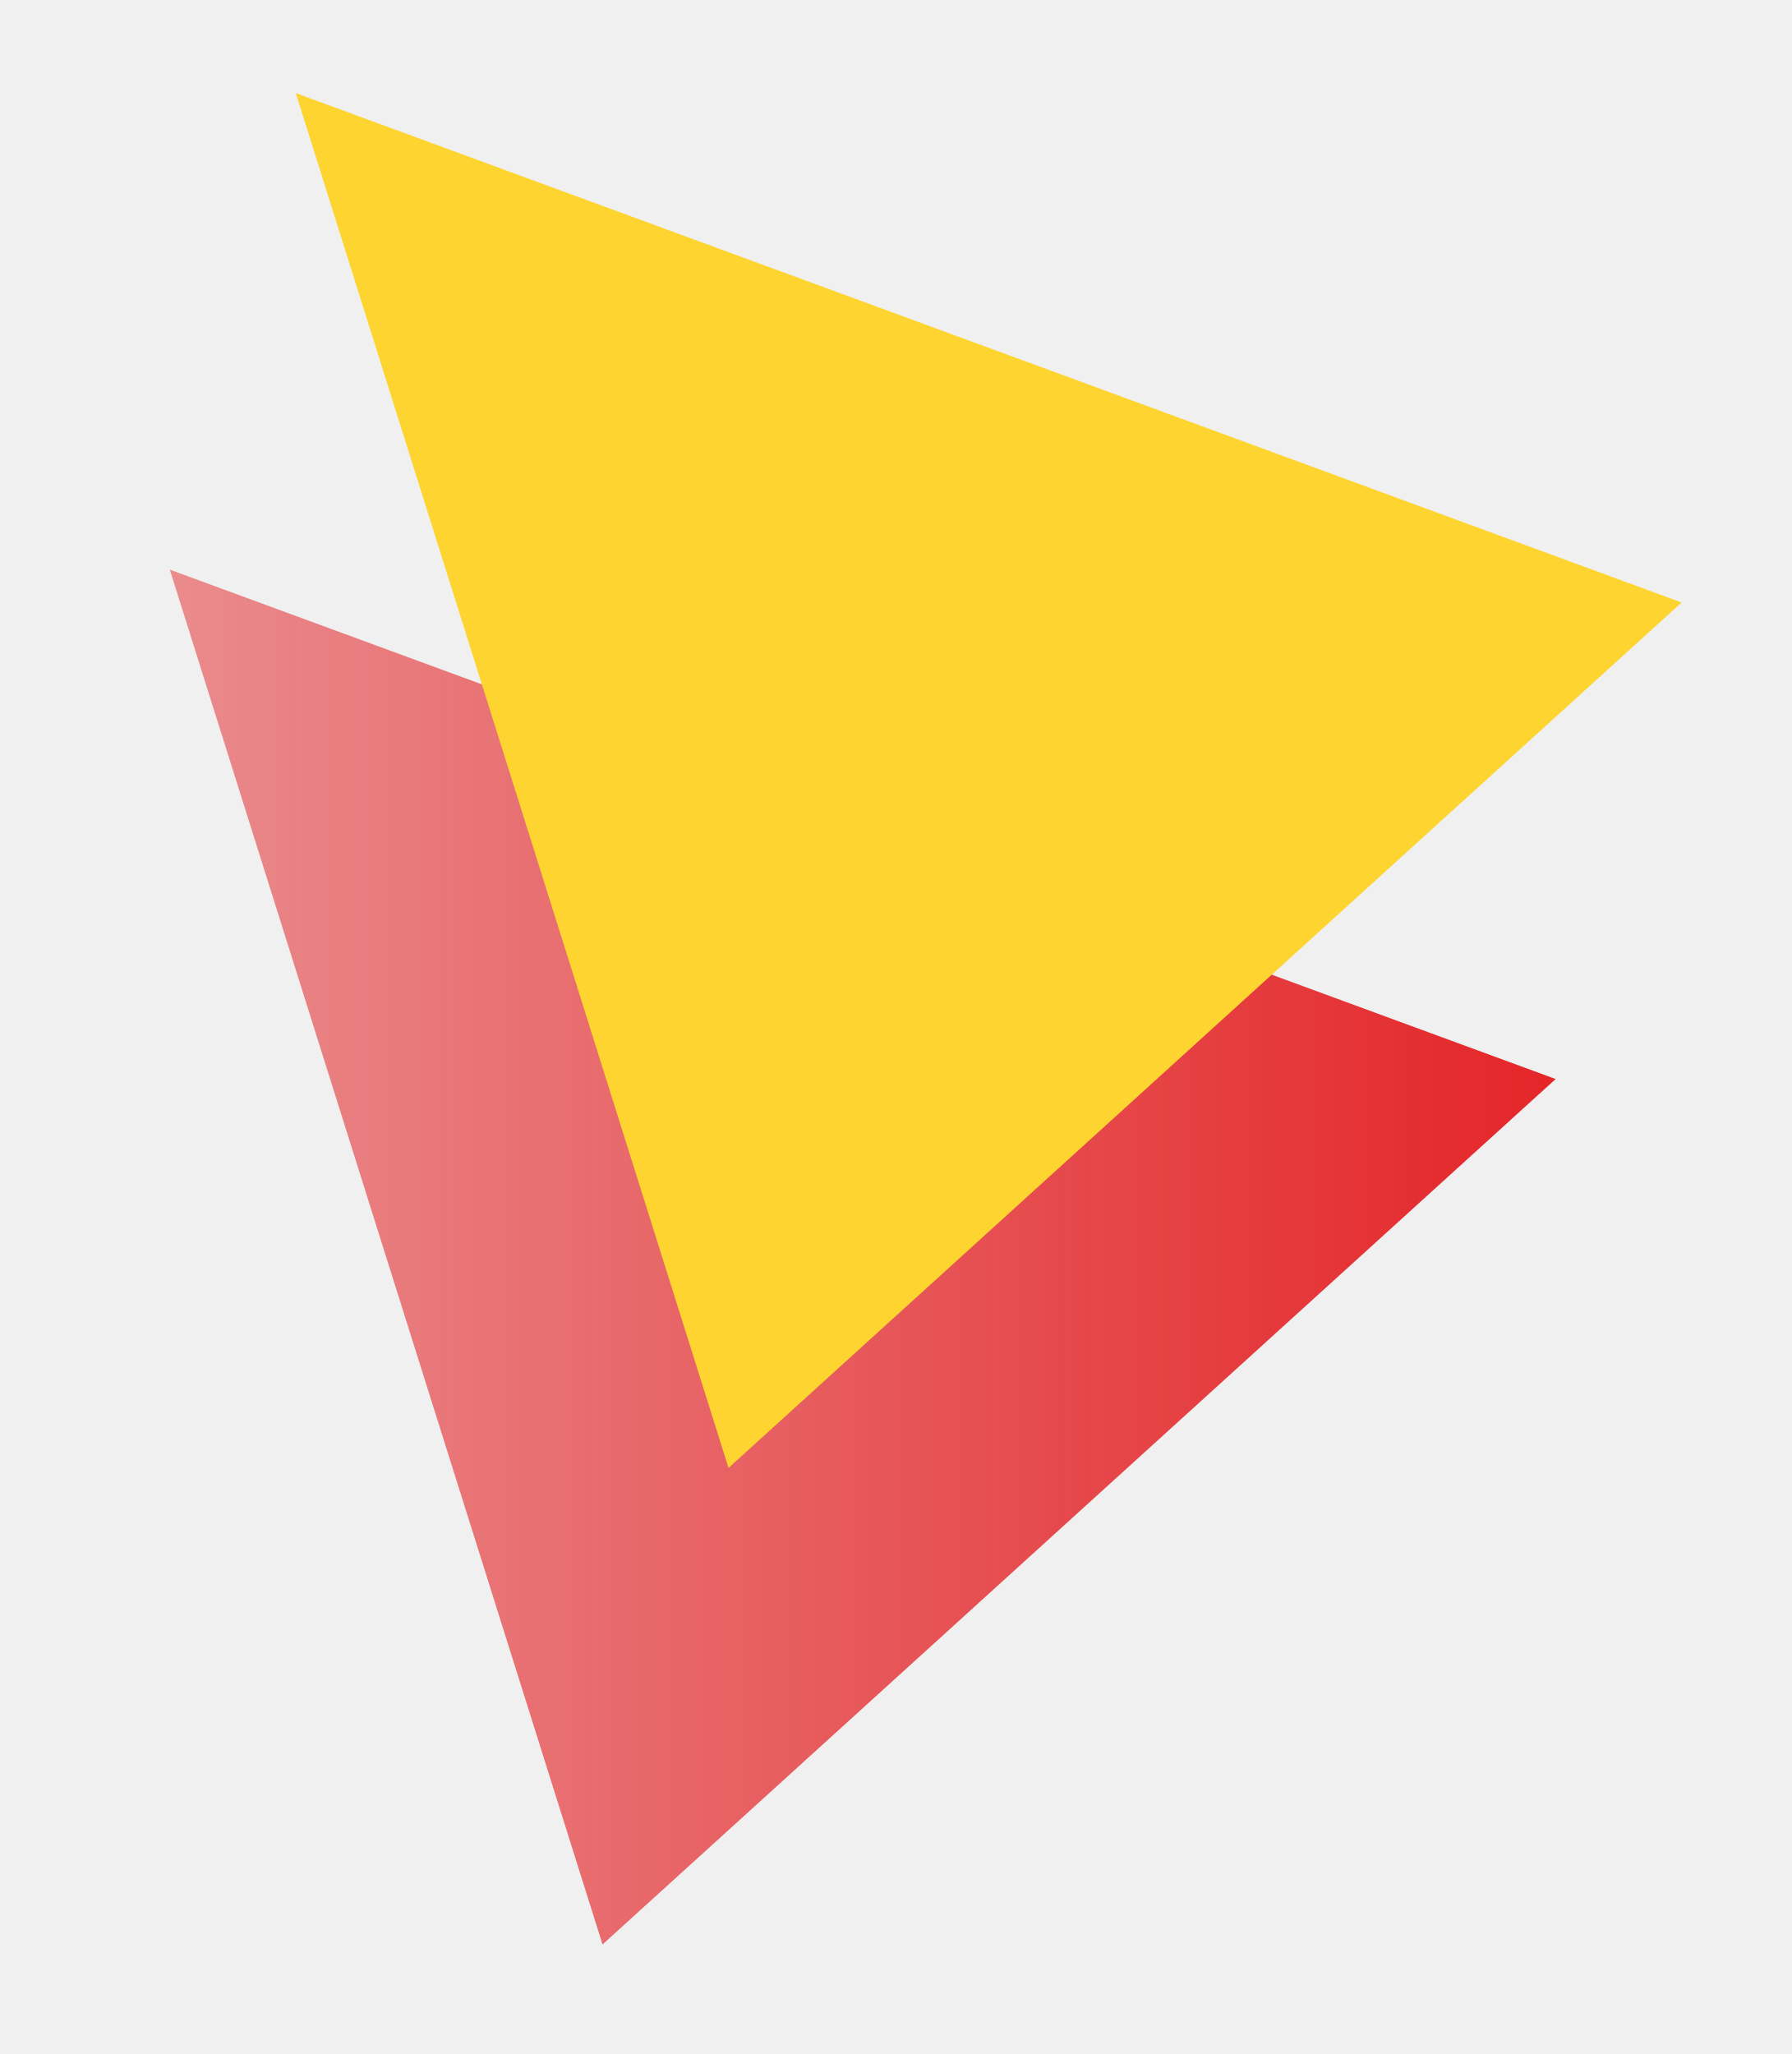
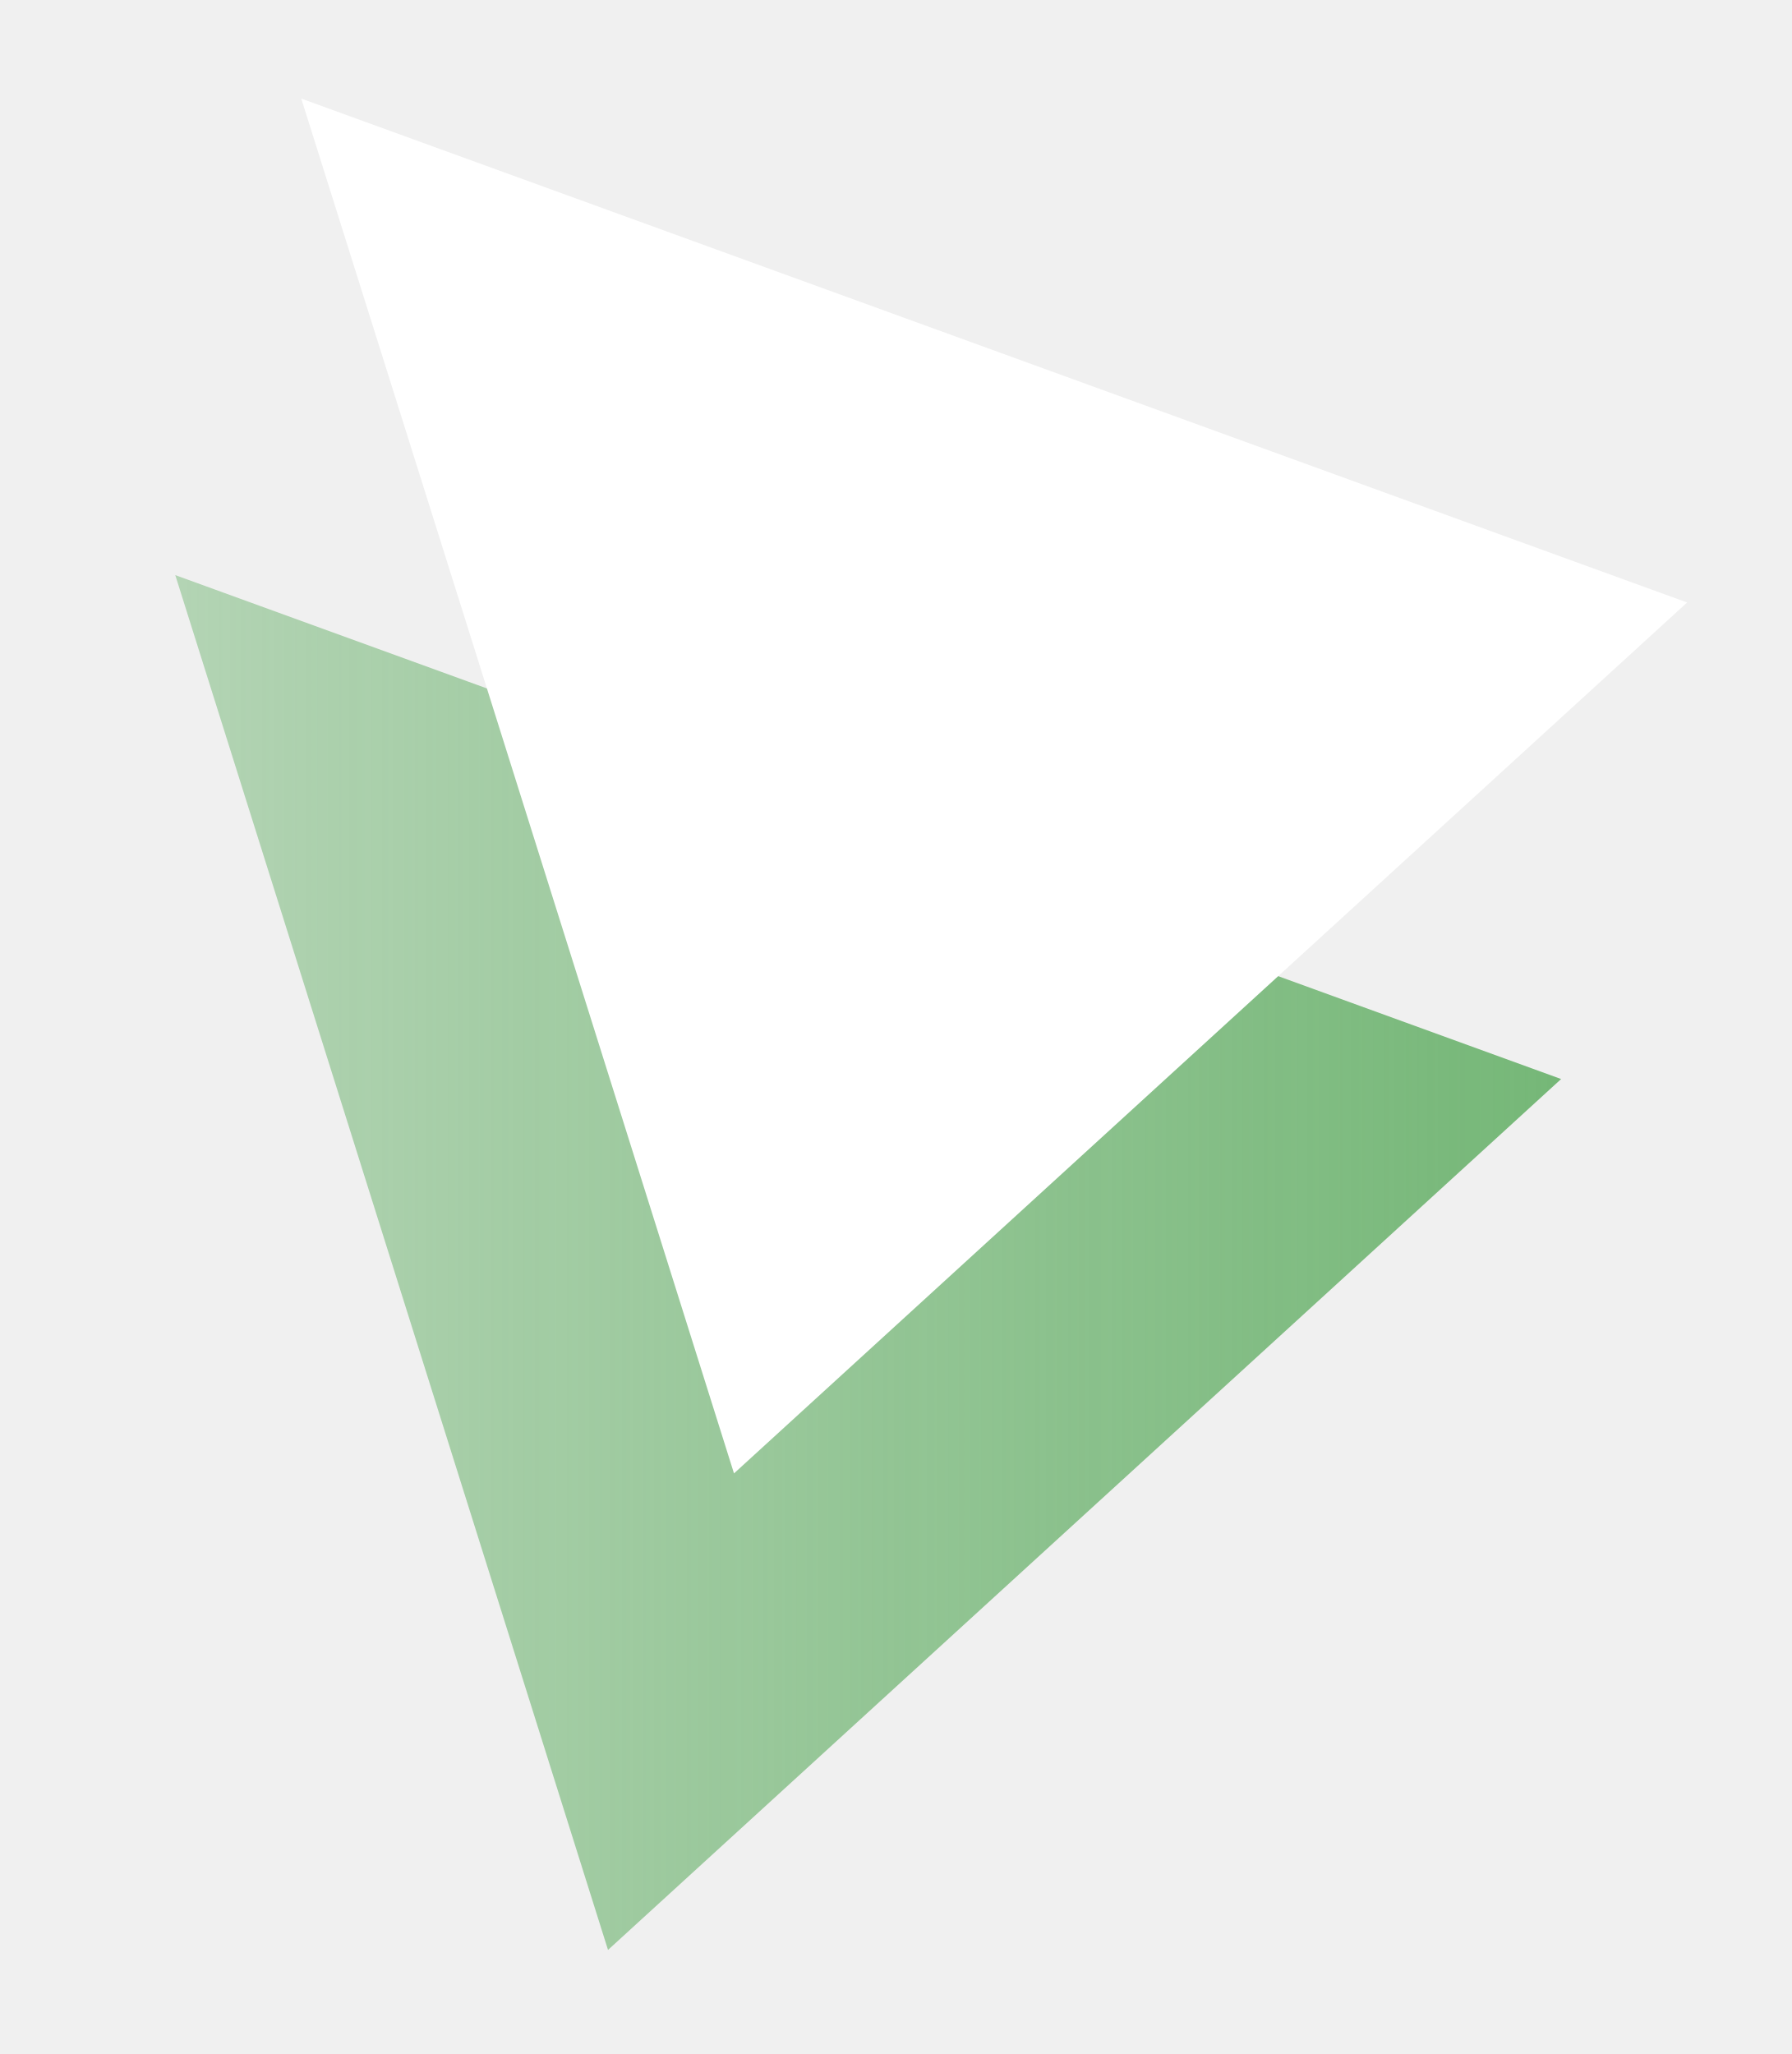
<svg xmlns="http://www.w3.org/2000/svg" version="1.1" id="Layer_1" x="0px" y="0px" viewBox="0 0 32.7 37.5" style="enable-background:new 0 0 32.7 37.5;" xml:space="preserve">
  <style type="text/css">
	.st0{fill:url(#SVGID_1_);}
- 	.st1{fill:#FDD430;}
+ 	.st1{fill:#FFFFFF;}
</style>
  <g>
    <g>
-       <linearGradient id="SVGID_1_" gradientUnits="userSpaceOnUse" x1="3.102" y1="22.961" x2="28.444" y2="22.961">
-         <stop offset="0" style="stop-color:#E42528;stop-opacity:0.5" />
-         <stop offset="1" style="stop-color:#E42528" />
-       </linearGradient>
-       <polygon class="st0" points="3.1,10.4 11,35.5 28.4,19.7   " />
      <g>
-         <polygon class="st1" points="5.4,1.7 13.3,26.8 30.7,11    " />
+         <linearGradient id="SVGID_1_" gradientUnits="userSpaceOnUse" x1="3.2" y1="16.95" x2="28.542" y2="16.95" gradientTransform="matrix(1 0 0 -1 0 40)">
+           <stop offset="0" style="stop-color:#75B777;stop-opacity:0.5" />
+           <stop offset="1" style="stop-color:#75B777" />
+         </linearGradient>
+         <polygon class="st0" points="3.2,10.5 11.1,35.6 28.5,19.7    " />
+       </g>
+       <g>
+         <polygon class="st1" points="5.5,1.8 13.4,26.9 30.8,11    " />
      </g>
    </g>
  </g>
</svg>
